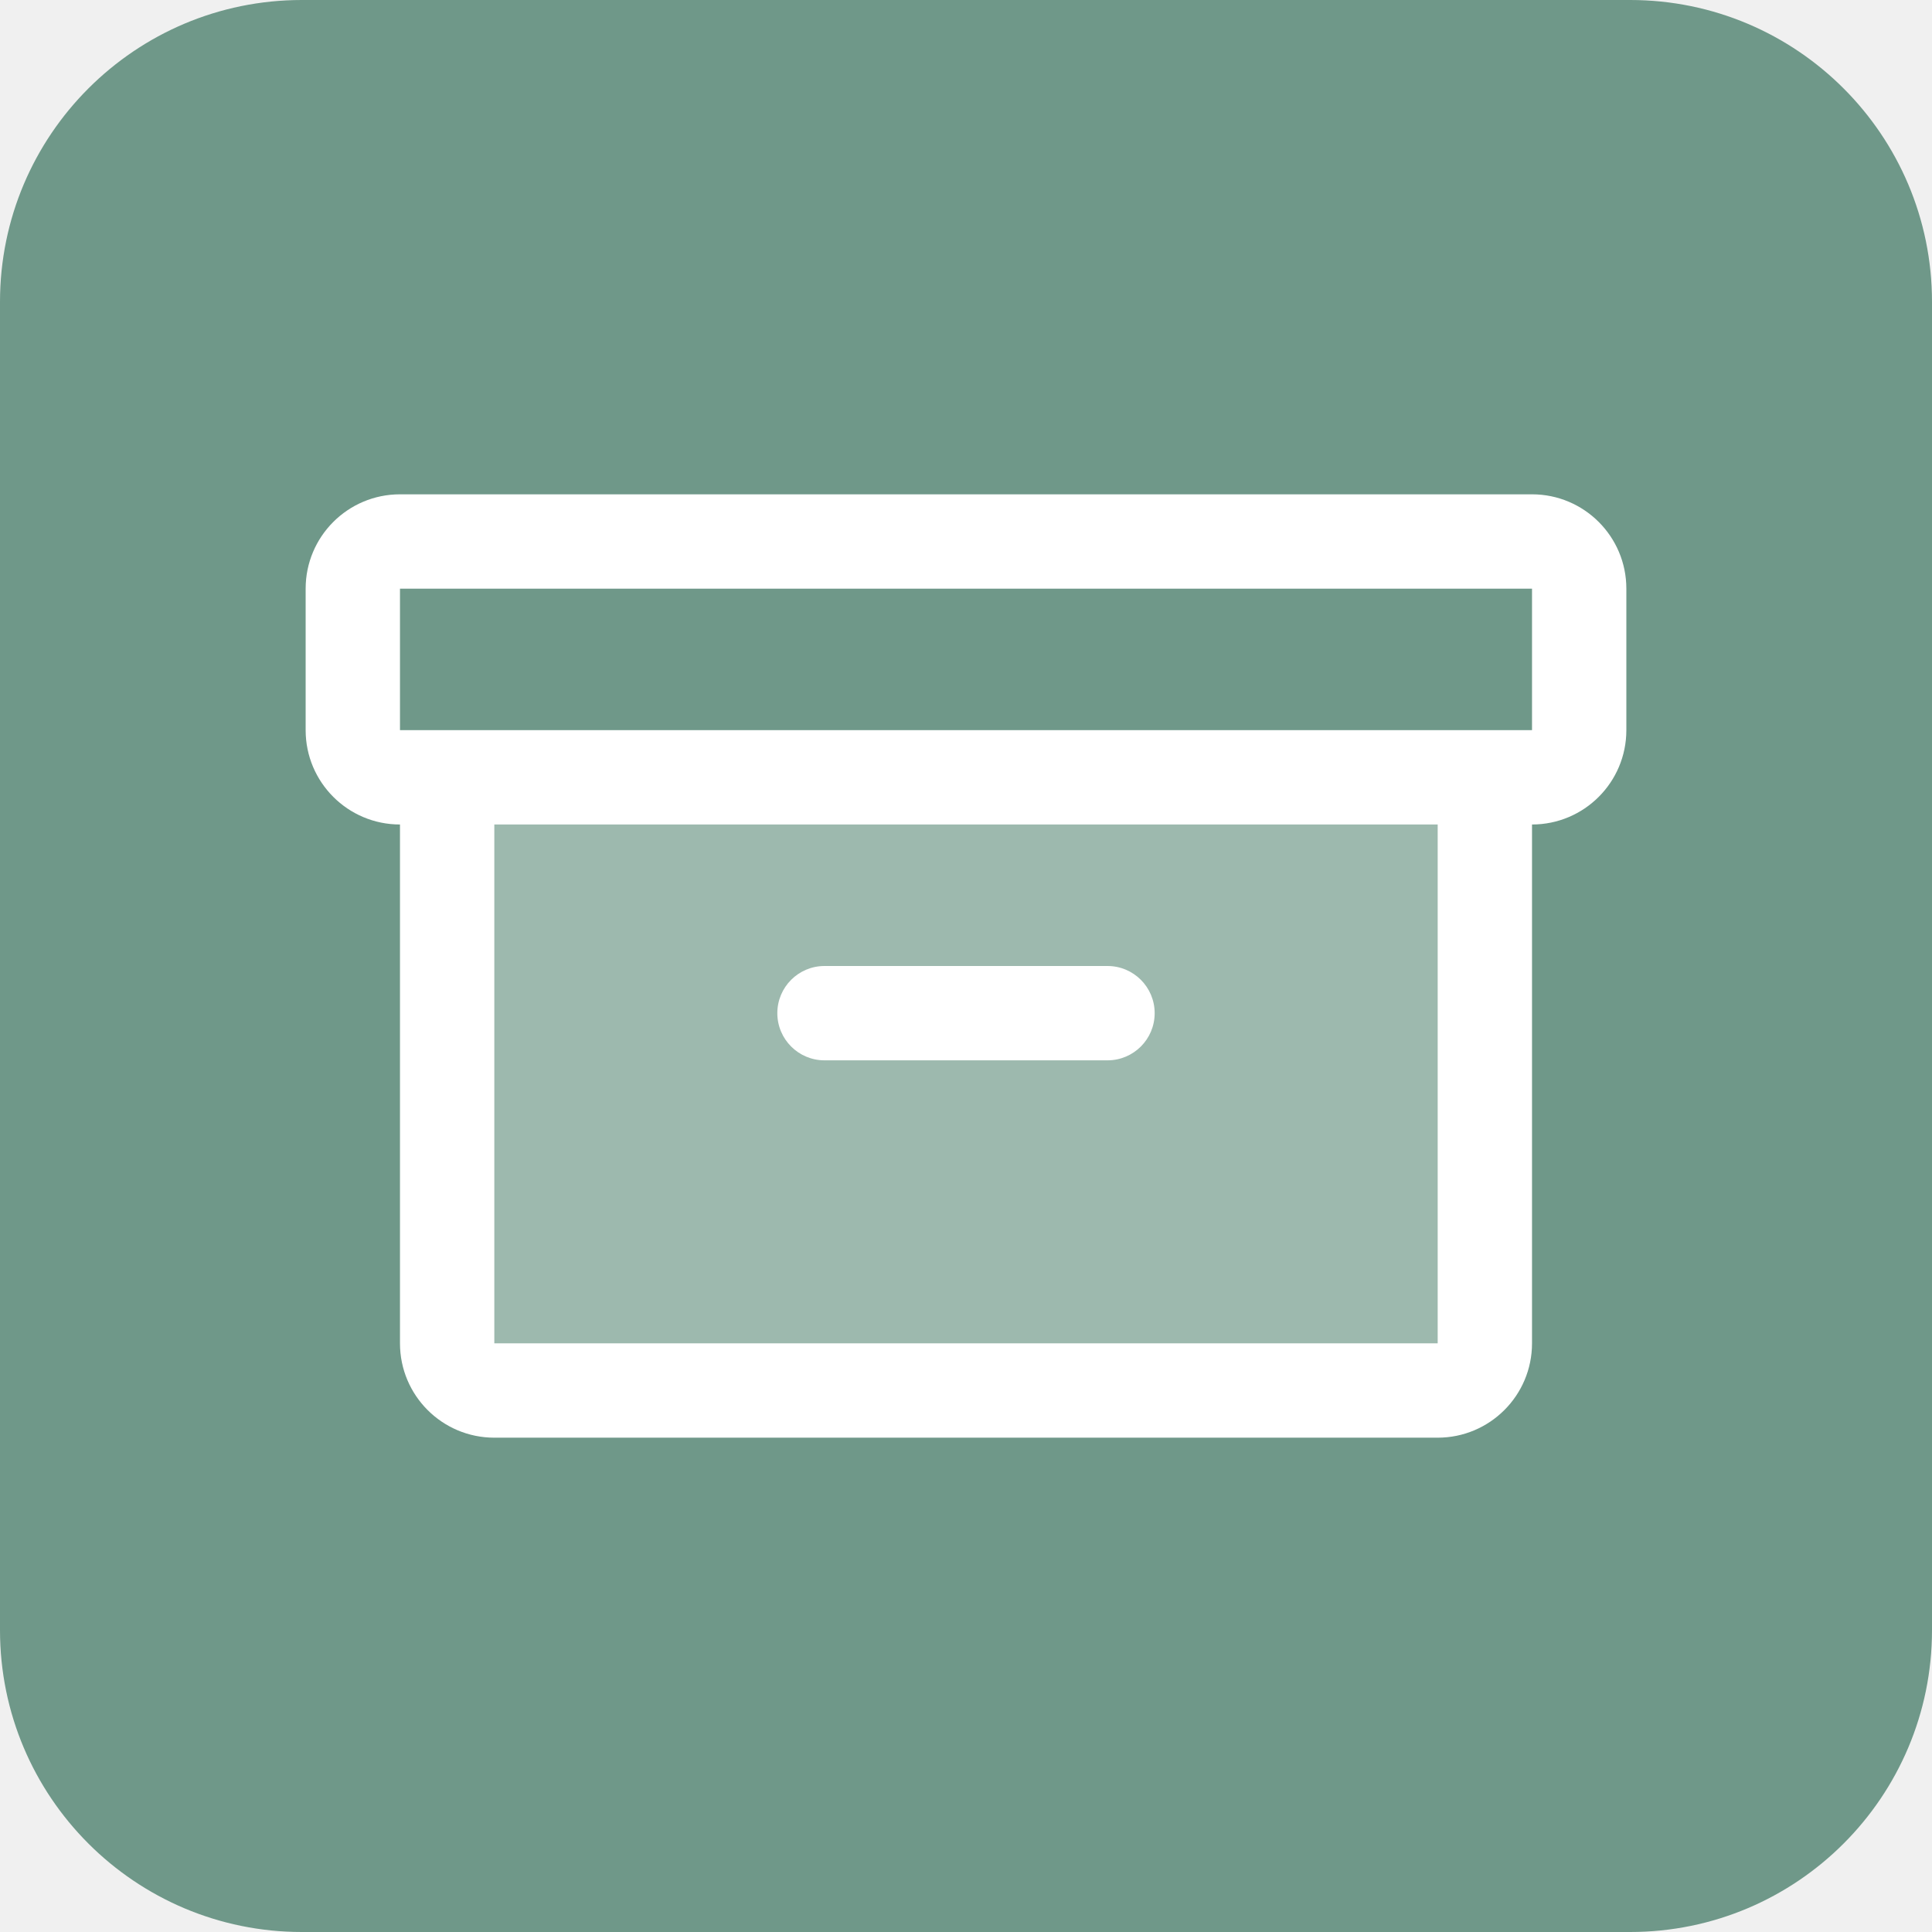
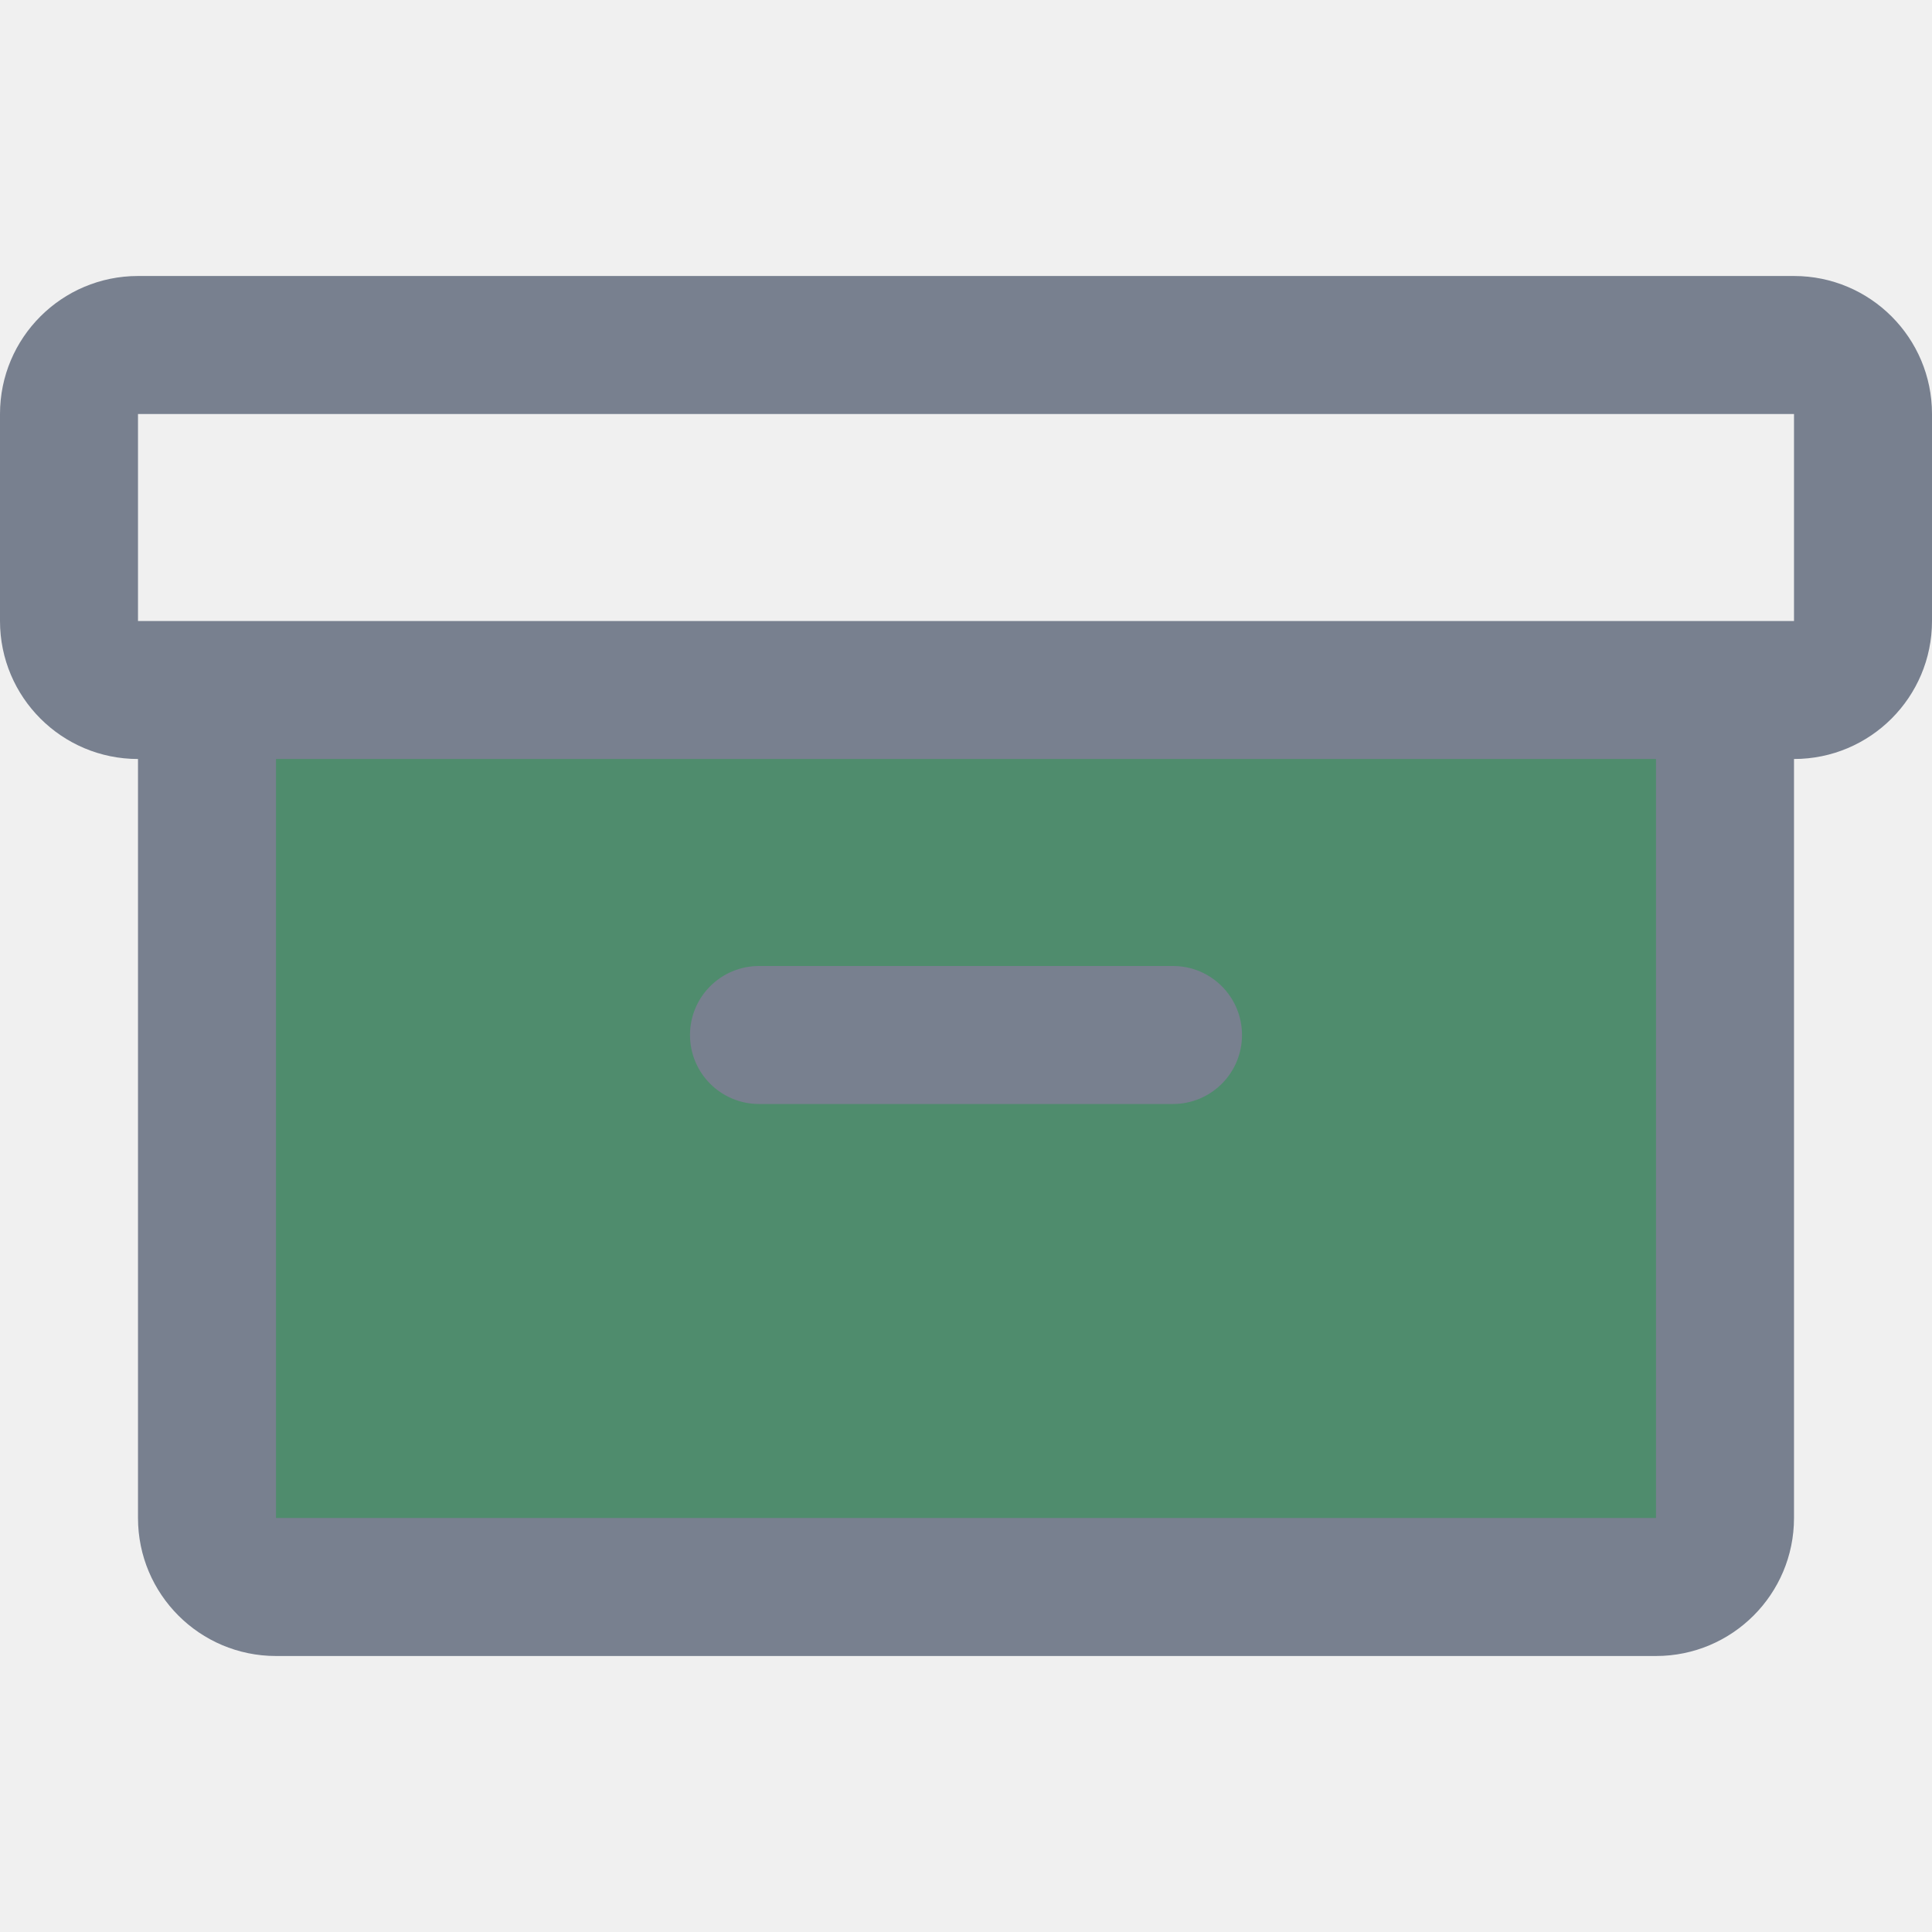
<svg xmlns="http://www.w3.org/2000/svg" viewBox="0 0 128 128" width="128" height="128">
-   <rect width="128" height="128" rx="20" fill="#6F9889" />
-   <g fill="#FFFFFF" transform="translate(14 14) scale(0.390625)">
-     <path d="M216,96v96a8,8,0,0,1-8,8H48a8,8,0,0,1-8-8V96Z" opacity="0.32" />
-     <path d="M224,48H32A16,16,0,0,0,16,64V88a16,16,0,0,0,16,16v88a16,16,0,0,0,16,16H208a16,16,0,0,0,16-16V104a16,16,0,0,0,16-16V64A16,16,0,0,0,224,48ZM208,192H48V104H208ZM224,88H32V64H224V88ZM96,136a8,8,0,0,1,8-8h48a8,8,0,0,1,0,16H104A8,8,0,0,1,96,136Z" />
+   <g transform="translate(-9.1429 -9.1429) scale(0.571429)">
+     <path d="M216,96v96a8,8,0,0,1-8,8H48a8,8,0,0,1-8-8V96Z" fill="#4F8C6D" />
+     <path d="M224,48H32A16,16,0,0,0,16,64V88a16,16,0,0,0,16,16v88a16,16,0,0,0,16,16H208a16,16,0,0,0,16-16V104a16,16,0,0,0,16-16V64A16,16,0,0,0,224,48ZM208,192H48V104H208ZM224,88H32V64H224V88ZM96,136a8,8,0,0,1,8-8h48a8,8,0,0,1,0,16H104A8,8,0,0,1,96,136Z" fill="#78808F" />
  </g>
</svg>
